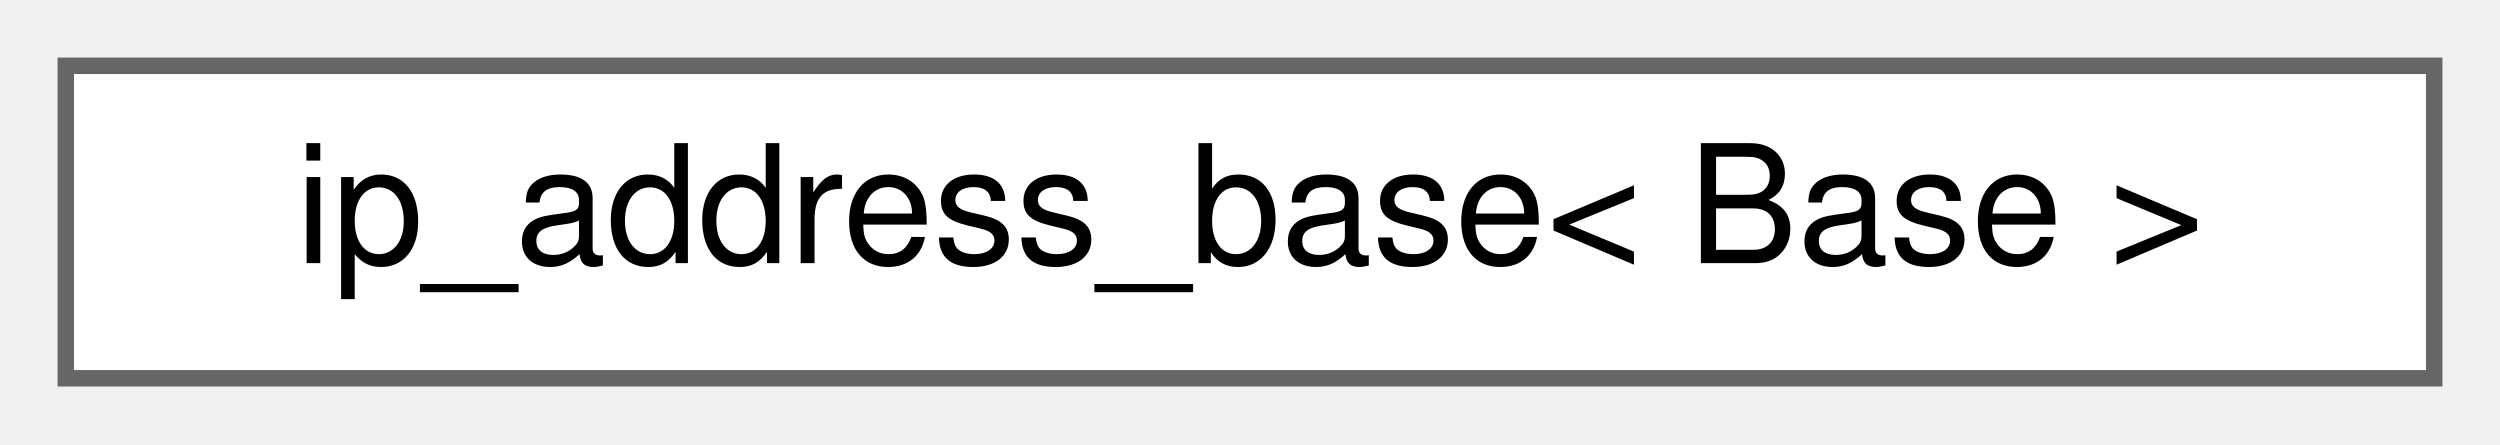
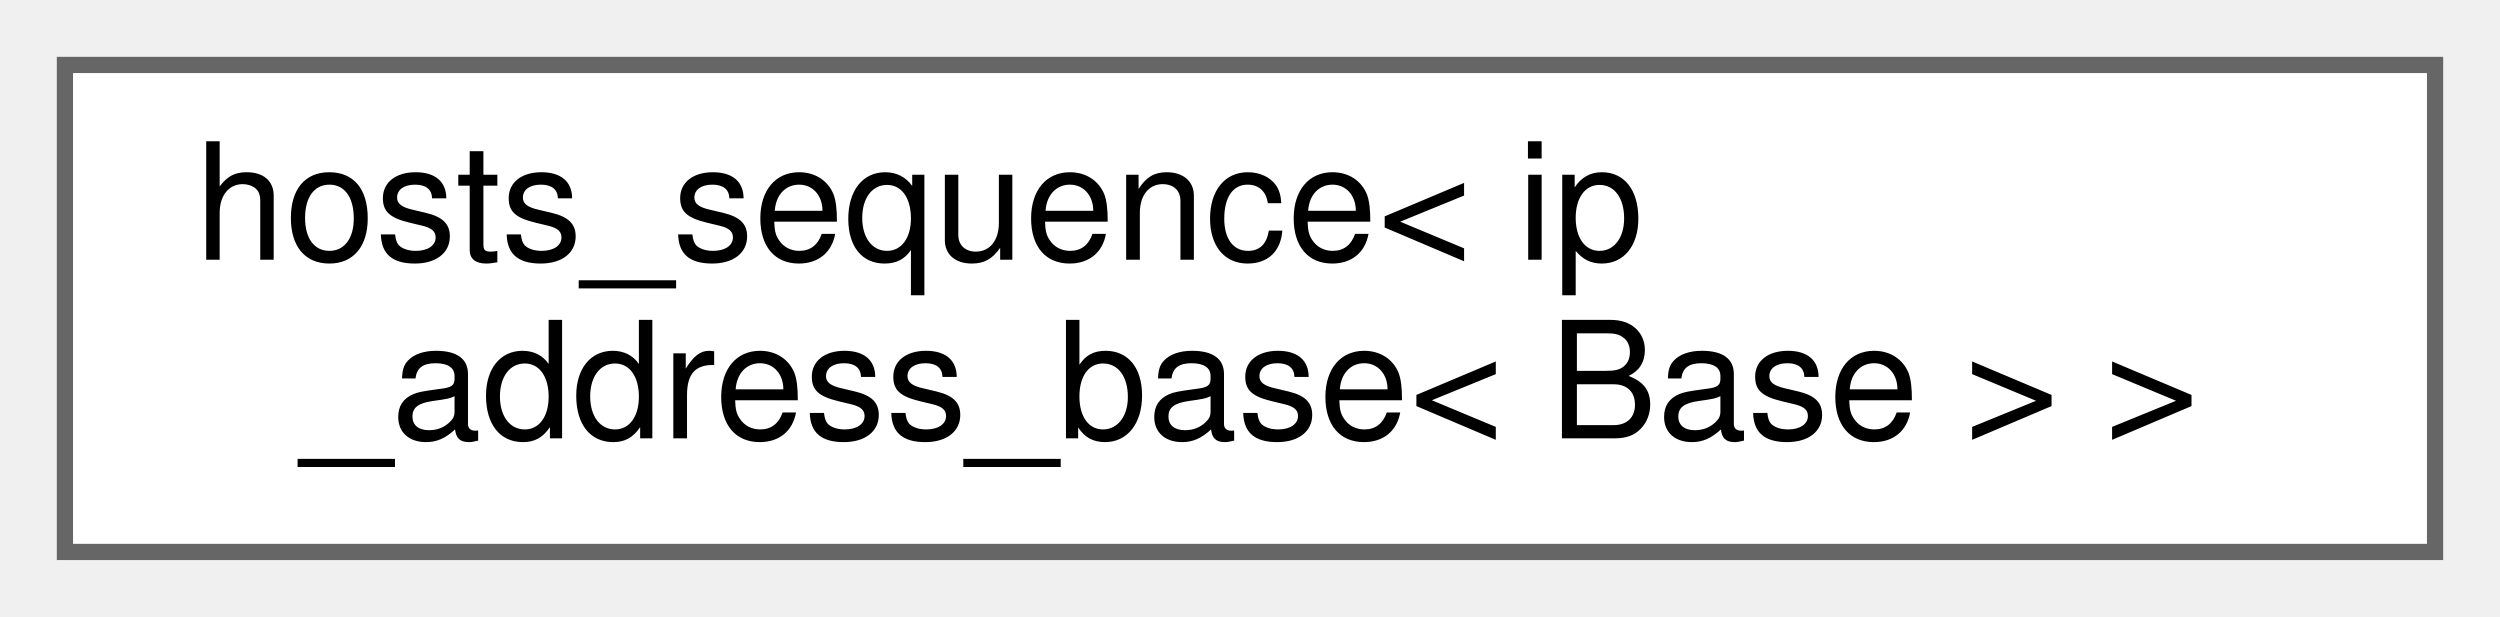
- <svg xmlns="http://www.w3.org/2000/svg" xmlns:xlink="http://www.w3.org/1999/xlink" width="152pt" height="27pt" viewBox="0.00 0.00 152.00 27.00">
-   <g id="graph0" class="graph" transform="scale(1 1) rotate(0) translate(4 23)">
+ <svg xmlns="http://www.w3.org/2000/svg" xmlns:xlink="http://www.w3.org/1999/xlink" width="154pt" height="38pt" viewBox="0.00 0.00 154.00 38.00">
+   <g id="graph0" class="graph" transform="scale(1 1) rotate(0) translate(4 34)">
    <g id="Node000000" class="node">
      <g id="a_Node000000">
-         <a xlink:href="classipaddress_1_1ip__address__base.html" target="_top" xlink:title="A template base class for IP address representations.">
-           <polygon fill="white" stroke="#666666" points="144,-19 0,-19 0,0 144,0 144,-19" />
-           <text text-anchor="middle" x="72" y="-7" font-family="Helvetica,sans-Serif" font-size="10.00">ip_address_base&lt; Base &gt;</text>
+         <a xlink:href="classipaddress_1_1hosts__sequence_3_01ip__address__base_3_01Base_01_4_01_4.html" target="_top" xlink:title="A sequence of host IP addresses.">
+           <polygon fill="white" stroke="#666666" points="146,-30 0,-30 0,0 146,0 146,-30" />
+           <text text-anchor="start" x="8" y="-18" font-family="Helvetica,sans-Serif" font-size="10.00">hosts_sequence&lt; ip</text>
+           <text text-anchor="middle" x="73" y="-7" font-family="Helvetica,sans-Serif" font-size="10.00">_address_base&lt; Base &gt; &gt;</text>
        </a>
      </g>
    </g>
  </g>
</svg>
